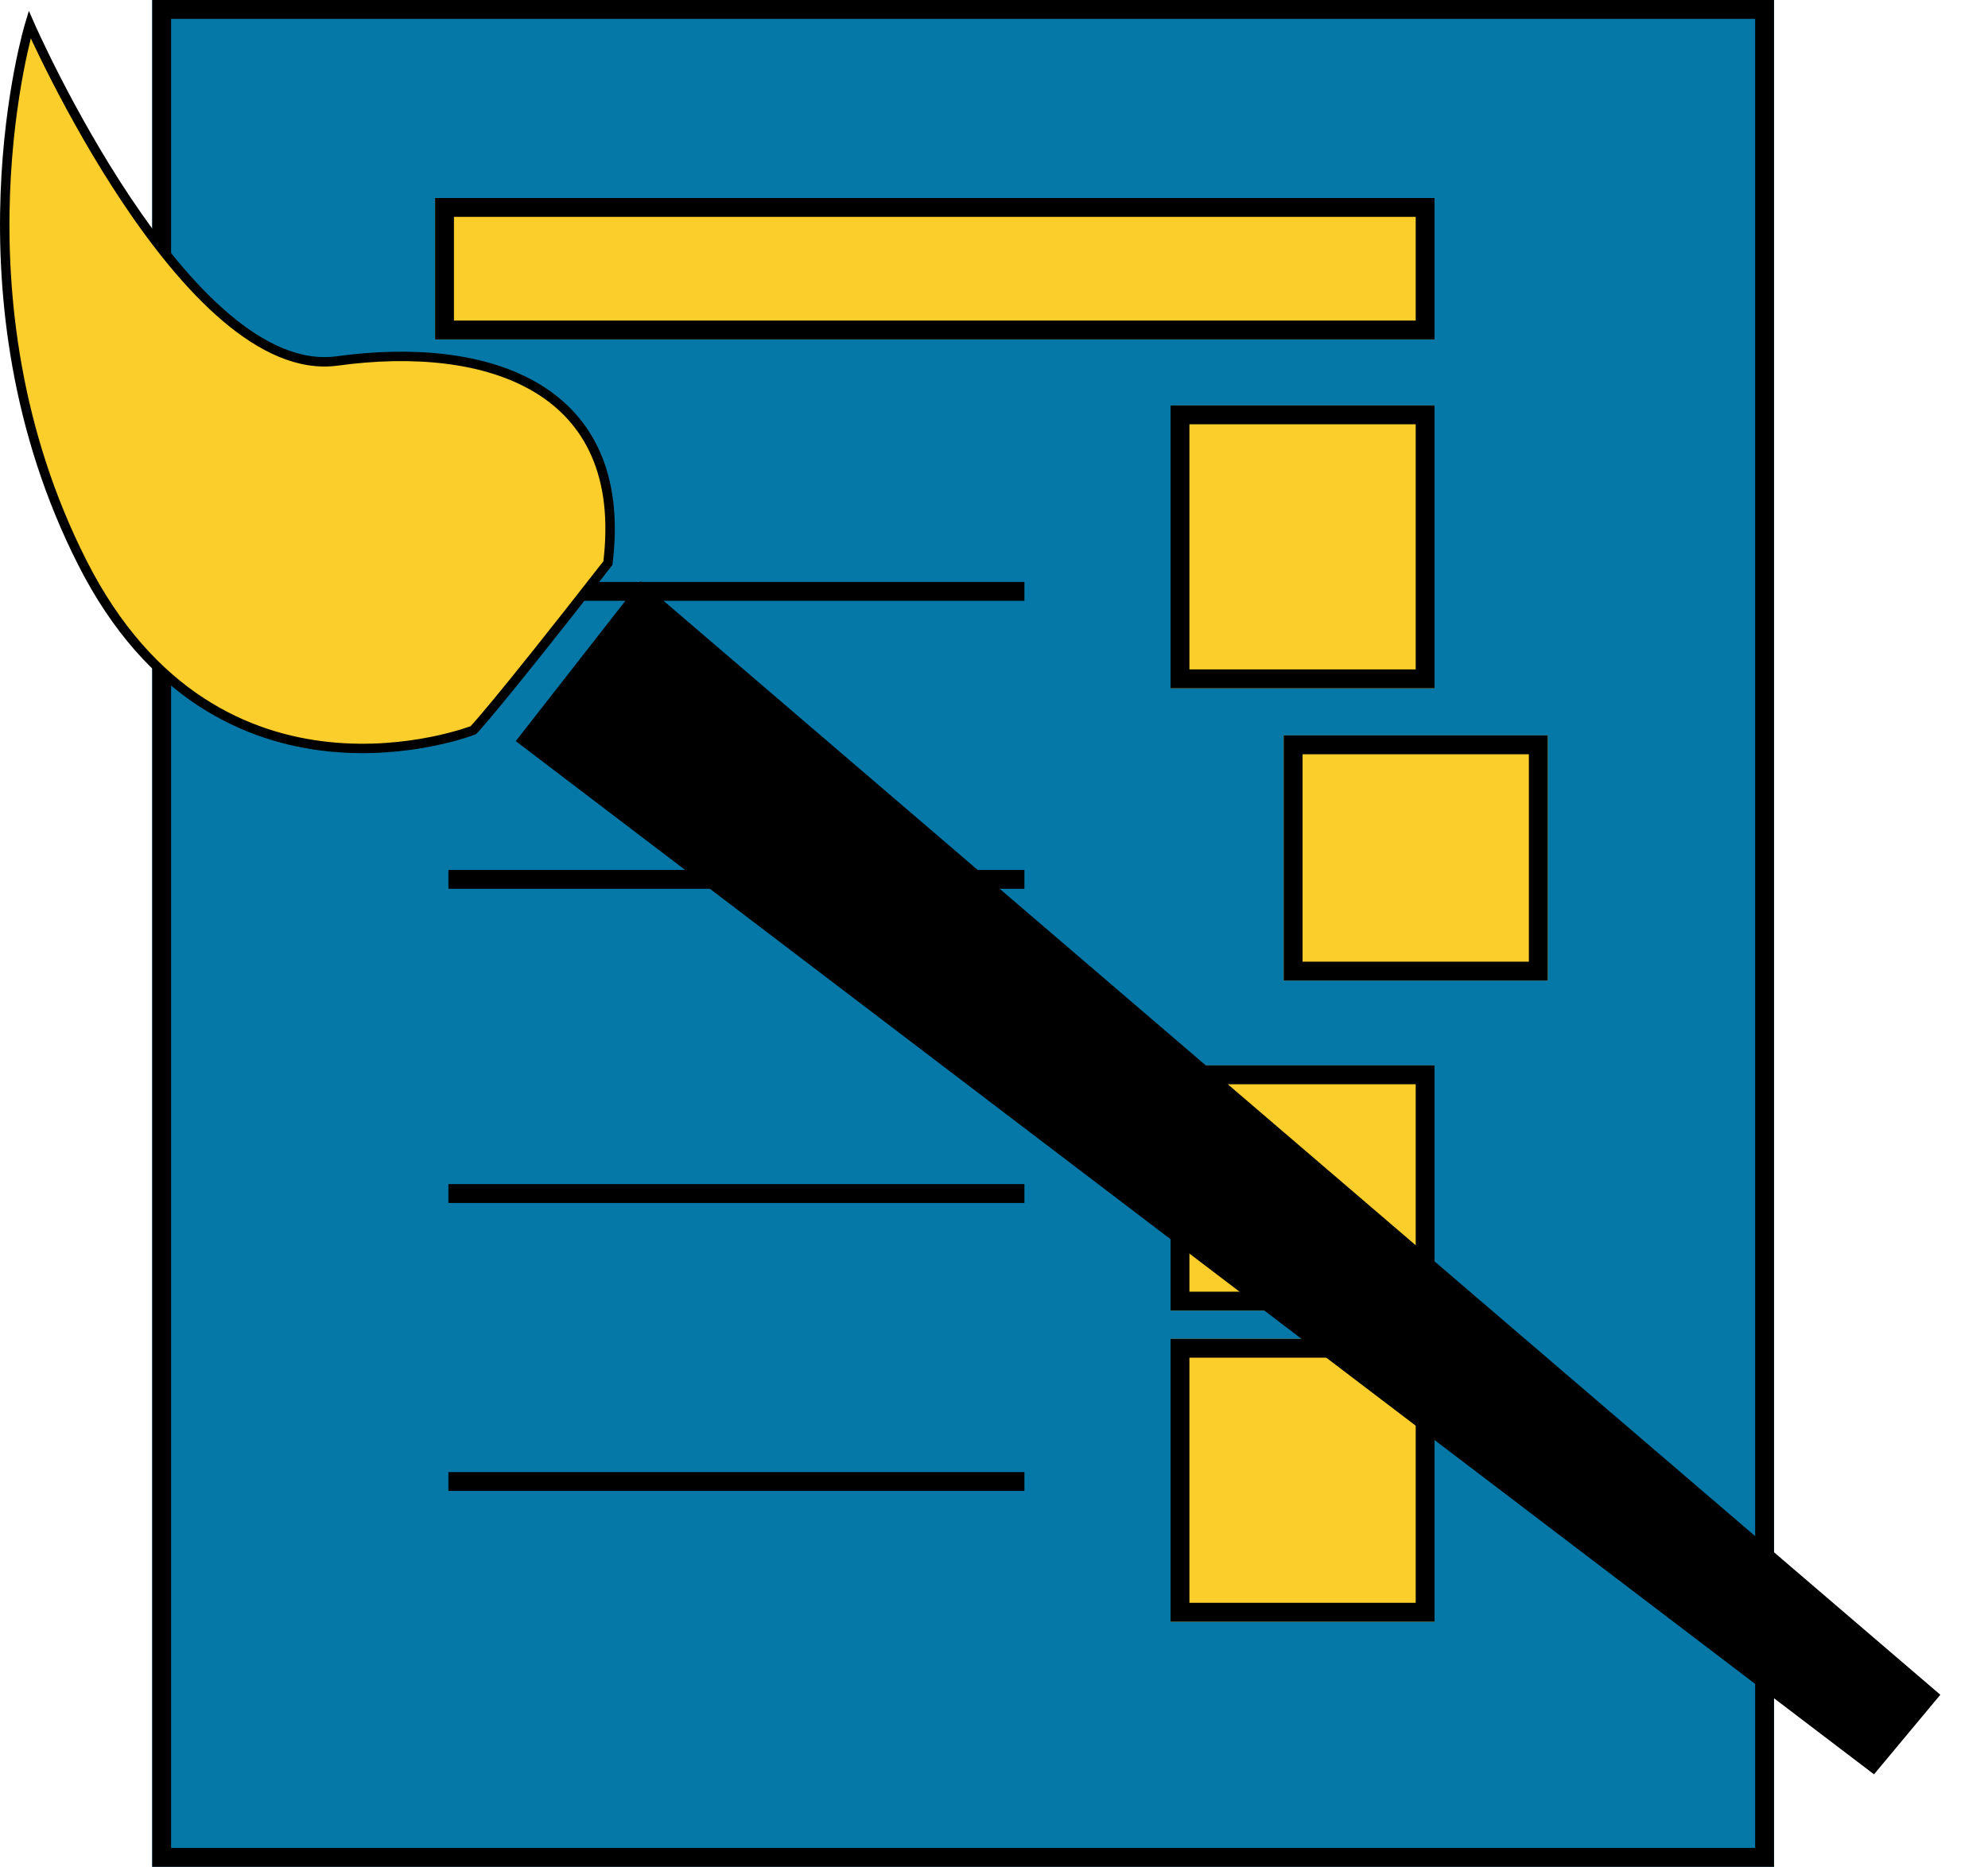
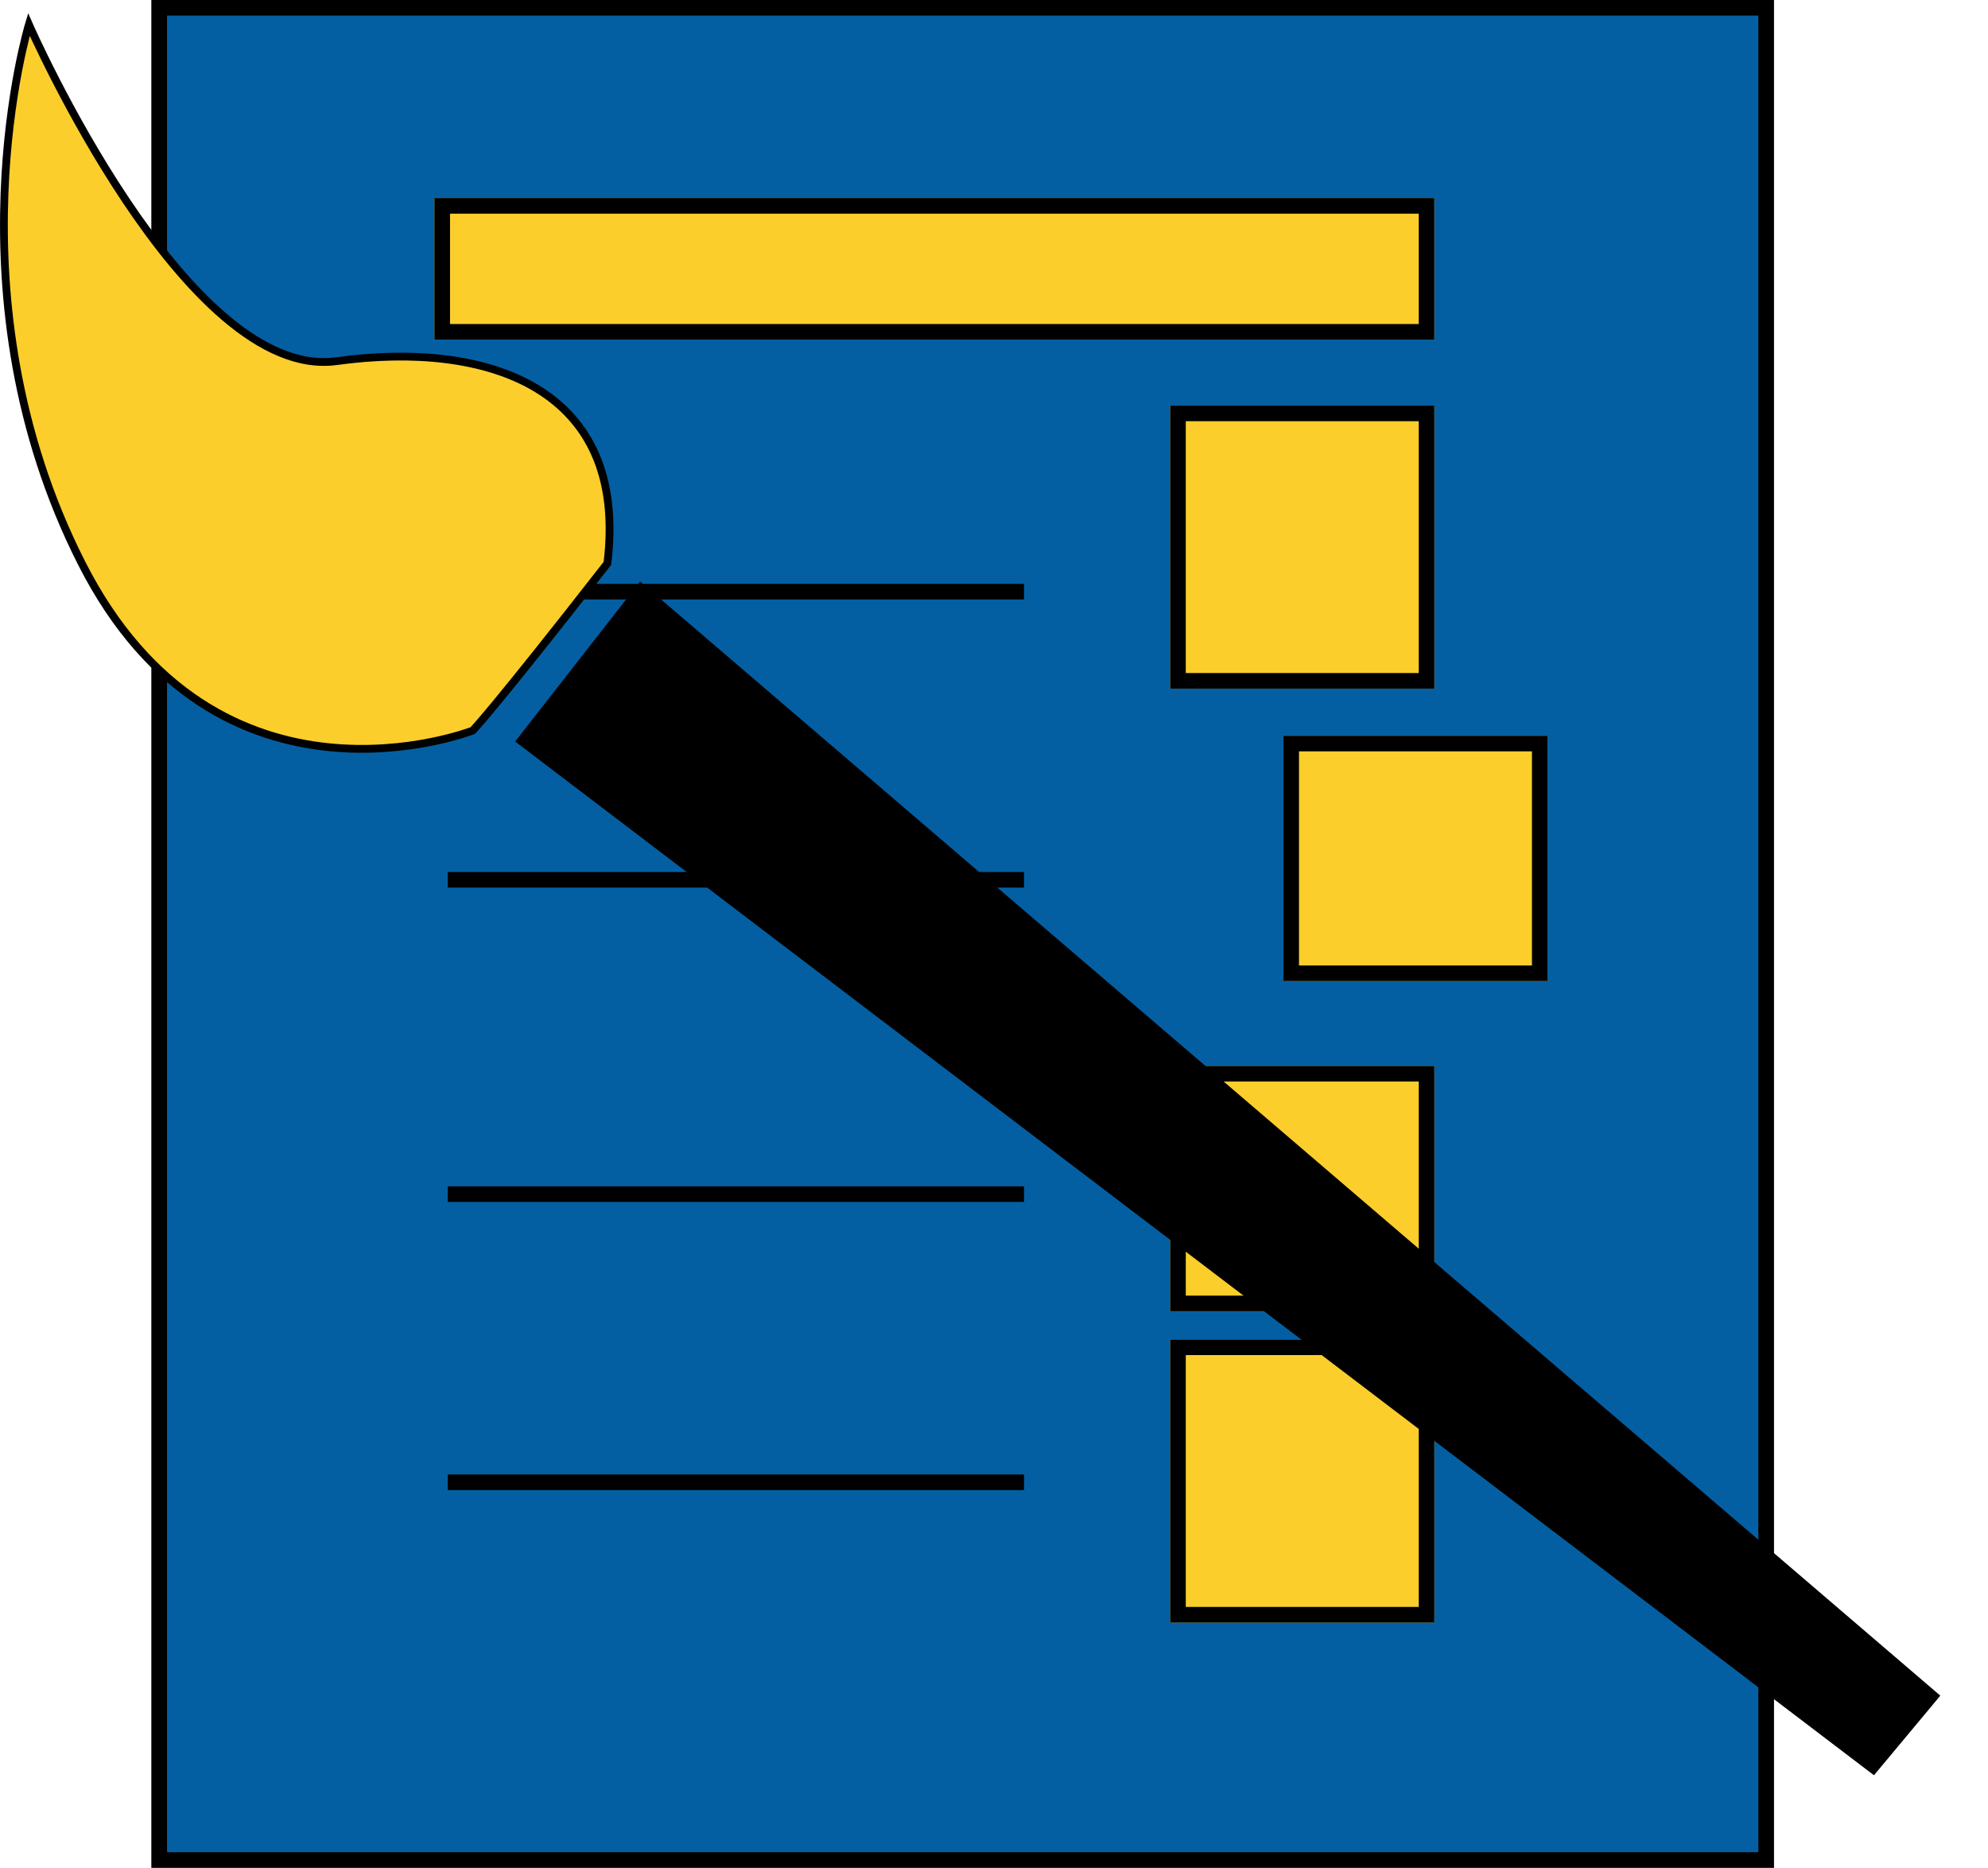
- <svg xmlns="http://www.w3.org/2000/svg" width="210.84" height="198" viewBox="0 0 210.84 198">
-   <g id="Group_210" data-name="Group 210" transform="translate(0.503 0.244)">
-     <g id="Group_103" data-name="Group 103" transform="translate(15.197)">
-       <g id="Rectangle_38" data-name="Rectangle 38" transform="translate(0.445 -0.244)" fill="#0578a8" stroke="#000" stroke-width="2">
-         <rect width="172" height="198" stroke="none" />
-         <rect x="1" y="1" width="170" height="196" fill="none" />
+ <svg xmlns="http://www.w3.org/2000/svg" width="255.289" height="239.84" viewBox="0 0 255.289 239.84">
+   <g id="Group_210" data-name="Group 210" transform="translate(0.504)">
+     <g id="Group_103" data-name="Group 103" transform="translate(18.947 0)">
+       <g id="Rectangle_38" data-name="Rectangle 38" transform="translate(0)" fill="#045fa2" stroke="#000" stroke-width="2">
+         <rect width="208.346" height="239.84" stroke="none" />
+         <rect x="1" y="1" width="206.346" height="237.84" fill="none" />
      </g>
-       <g id="Rectangle_39" data-name="Rectangle 39" transform="translate(30.445 20.756)" fill="#fcce2c" stroke="#000" stroke-width="2">
-         <rect width="106" height="15" stroke="none" />
-         <rect x="1" y="1" width="104" height="13" fill="none" />
+       <g id="Rectangle_39" data-name="Rectangle 39" transform="translate(36.339 25.438)" fill="#fcce2c" stroke="#000" stroke-width="2">
+         <rect width="128.399" height="18.17" stroke="none" />
+         <rect x="1" y="1" width="126.399" height="16.17" fill="none" />
      </g>
-       <line id="Line_19" data-name="Line 19" x2="61.09" transform="translate(31.856 62.479)" fill="none" stroke="#000" stroke-width="2" />
-       <line id="Line_20" data-name="Line 20" x2="61.09" transform="translate(31.856 93.024)" fill="none" stroke="#000" stroke-width="2" />
-       <line id="Line_21" data-name="Line 21" x2="61.09" transform="translate(31.856 126.346)" fill="none" stroke="#000" stroke-width="2" />
-       <line id="Line_22" data-name="Line 22" x2="61.09" transform="translate(31.856 156.891)" fill="none" stroke="#000" stroke-width="2" />
-       <g id="Rectangle_40" data-name="Rectangle 40" transform="translate(108.445 42.756)" fill="#fcce2c" stroke="#000" stroke-width="2">
-         <rect width="28" height="30" stroke="none" />
-         <rect x="1" y="1" width="26" height="28" fill="none" />
+       <line id="Line_19" data-name="Line 19" x2="73.999" transform="translate(38.049 75.976)" fill="none" stroke="#000" stroke-width="2" />
+       <line id="Line_20" data-name="Line 20" x2="73.999" transform="translate(38.049 112.976)" fill="none" stroke="#000" stroke-width="2" />
+       <line id="Line_21" data-name="Line 21" x2="73.999" transform="translate(38.049 153.339)" fill="none" stroke="#000" stroke-width="2" />
+       <line id="Line_22" data-name="Line 22" x2="73.999" transform="translate(38.049 190.339)" fill="none" stroke="#000" stroke-width="2" />
+       <g id="Rectangle_40" data-name="Rectangle 40" transform="translate(130.822 52.087)" fill="#fcce2c" stroke="#000" stroke-width="2">
+         <rect width="33.917" height="36.339" stroke="none" />
+         <rect x="1" y="1" width="31.917" height="34.339" fill="none" />
      </g>
-       <g id="Rectangle_41" data-name="Rectangle 41" transform="translate(120.445 77.756)" fill="#fcce2c" stroke="#000" stroke-width="2">
-         <rect width="28" height="26" stroke="none" />
-         <rect x="1" y="1" width="26" height="24" fill="none" />
+       <g id="Rectangle_41" data-name="Rectangle 41" transform="translate(145.358 94.483)" fill="#fcce2c" stroke="#000" stroke-width="2">
+         <rect width="33.917" height="31.494" stroke="none" />
+         <rect x="1" y="1" width="31.917" height="29.494" fill="none" />
      </g>
-       <g id="Rectangle_42" data-name="Rectangle 42" transform="translate(108.445 112.756)" fill="#fcce2c" stroke="#000" stroke-width="2">
-         <rect width="28" height="26" stroke="none" />
-         <rect x="1" y="1" width="26" height="24" fill="none" />
+       <g id="Rectangle_42" data-name="Rectangle 42" transform="translate(130.822 136.879)" fill="#fcce2c" stroke="#000" stroke-width="2">
+         <rect width="33.917" height="31.494" stroke="none" />
+         <rect x="1" y="1" width="31.917" height="29.494" fill="none" />
      </g>
-       <g id="Rectangle_43" data-name="Rectangle 43" transform="translate(108.445 141.756)" fill="#fcce2c" stroke="#000" stroke-width="2">
-         <rect width="28" height="30" stroke="none" />
-         <rect x="1" y="1" width="26" height="28" fill="none" />
+       <g id="Rectangle_43" data-name="Rectangle 43" transform="translate(130.822 172.007)" fill="#fcce2c" stroke="#000" stroke-width="2">
+         <rect width="33.917" height="36.339" stroke="none" />
+         <rect x="1" y="1" width="31.917" height="34.339" fill="none" />
      </g>
    </g>
-     <g id="Group_102" data-name="Group 102" transform="translate(0 2.35)">
-       <path id="Path_18" data-name="Path 18" d="M607.2,537.846s16.6,37.888,32.625,35.689,30.99,2.813,28.7,21.44C656.186,610.8,654.248,612.7,654.248,612.7s-27.073,10.578-41.443-17.727S607.2,537.846,607.2,537.846Z" transform="translate(-604.555 -537.846)" fill="#fcce2c" stroke="#000" stroke-width="1" />
-       <g id="Path_19" data-name="Path 19" transform="translate(67.447 59.05) rotate(38)">
-         <path d="M 0.5 21.016 L 0.5 0.523 L 180.815 8.689 L 180.499 18.698 L 0.5 21.016 Z" stroke="none" />
-         <path d="M 1 1.046 L 1 20.51 L 180.014 18.204 L 180.299 9.167 L 1 1.046 M -1.52587890625e-05 -7.62939453125e-06 L 181.33 8.212 L 180.984 19.192 L -1.52587890625e-05 21.523 L -1.52587890625e-05 -7.62939453125e-06 Z" stroke="none" />
+     <g id="Group_102" data-name="Group 102" transform="translate(0 3.142)">
+       <path id="Path_18" data-name="Path 18" d="M607.762,537.846s20.1,45.895,39.519,43.23,37.538,3.407,34.767,25.971c-14.953,19.171-17.3,21.473-17.3,21.473s-32.794,12.813-50.2-21.473S607.762,537.846,607.762,537.846Z" transform="translate(-604.555 -537.846)" fill="#fcce2c" stroke="#000" stroke-width="1" />
+       <g id="Path_19" data-name="Path 19" transform="translate(81.7 71.529) rotate(38)">
+         <path d="M 0.5 25.564 L 0.5 0.523 L 219.132 10.425 L 218.744 22.753 L 0.5 25.564 Z" stroke="none" />
+         <path d="M 1 1.046 L 1 25.058 L 218.259 22.259 L 218.617 10.902 L 1 1.046 M 0 -1.33514404296875e-05 L 219.648 9.948 L 219.228 23.247 L 0 26.071 L 0 -1.33514404296875e-05 Z" stroke="none" />
      </g>
    </g>
  </g>
</svg>
